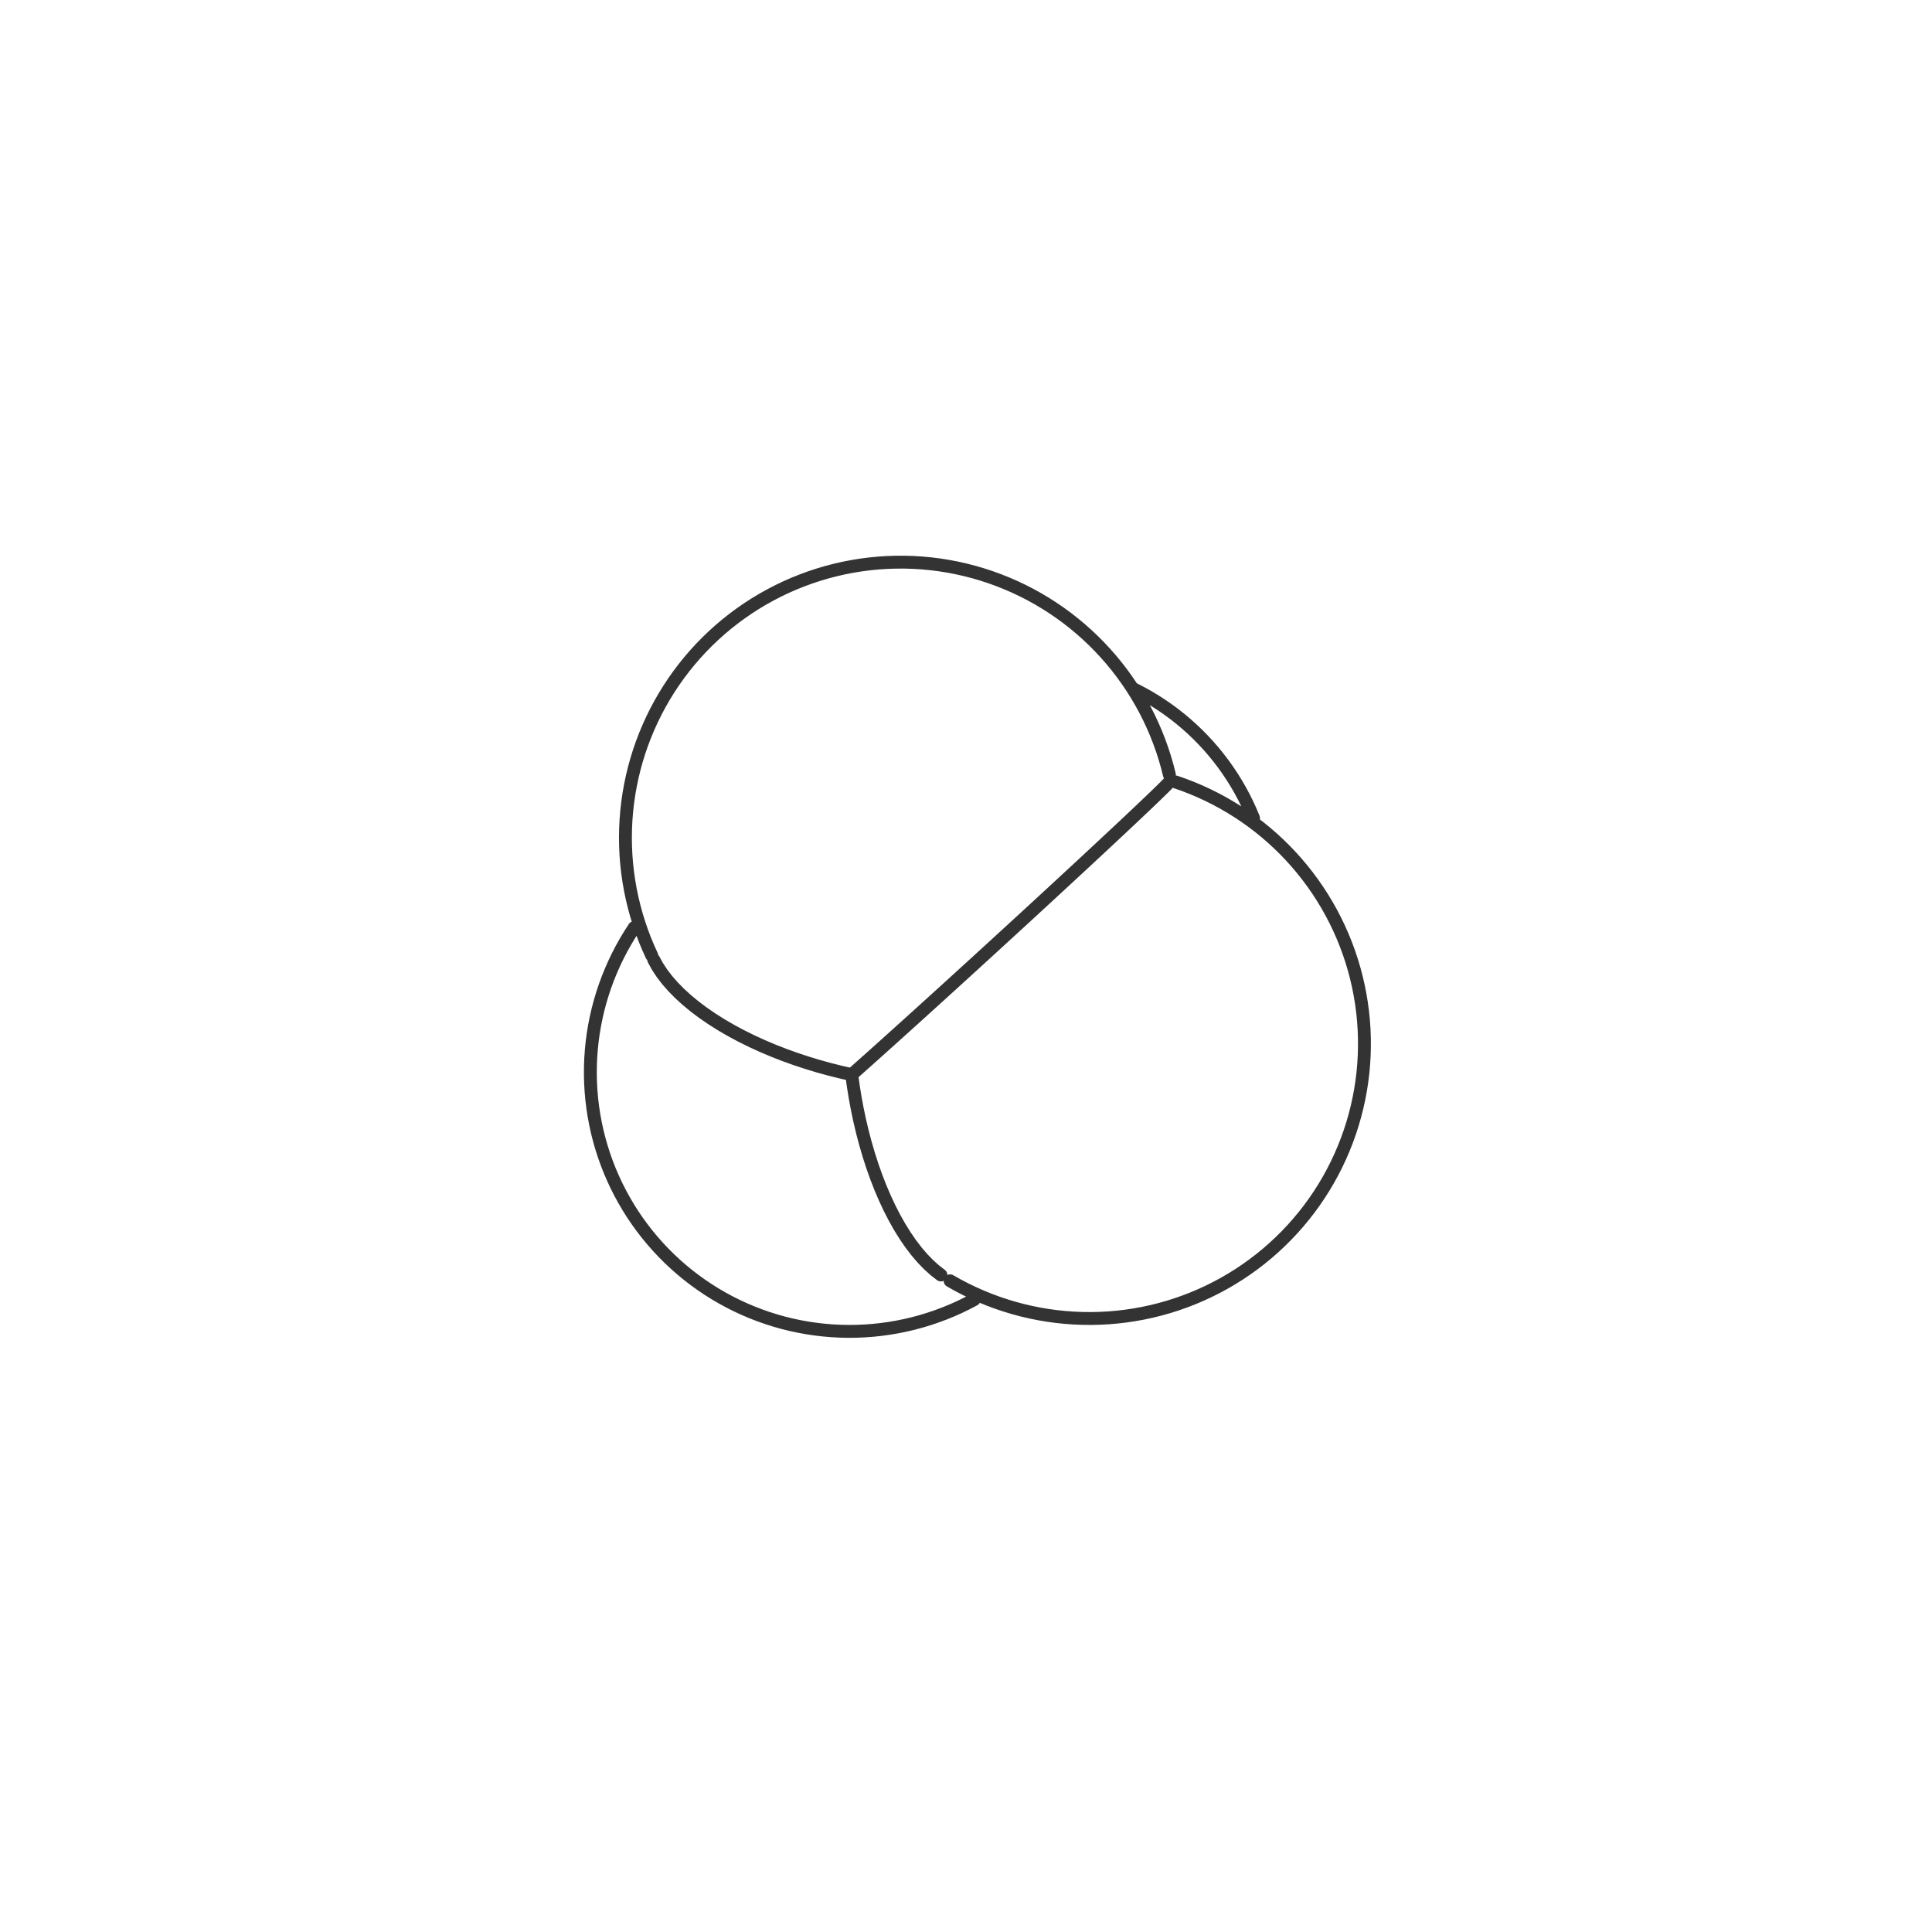
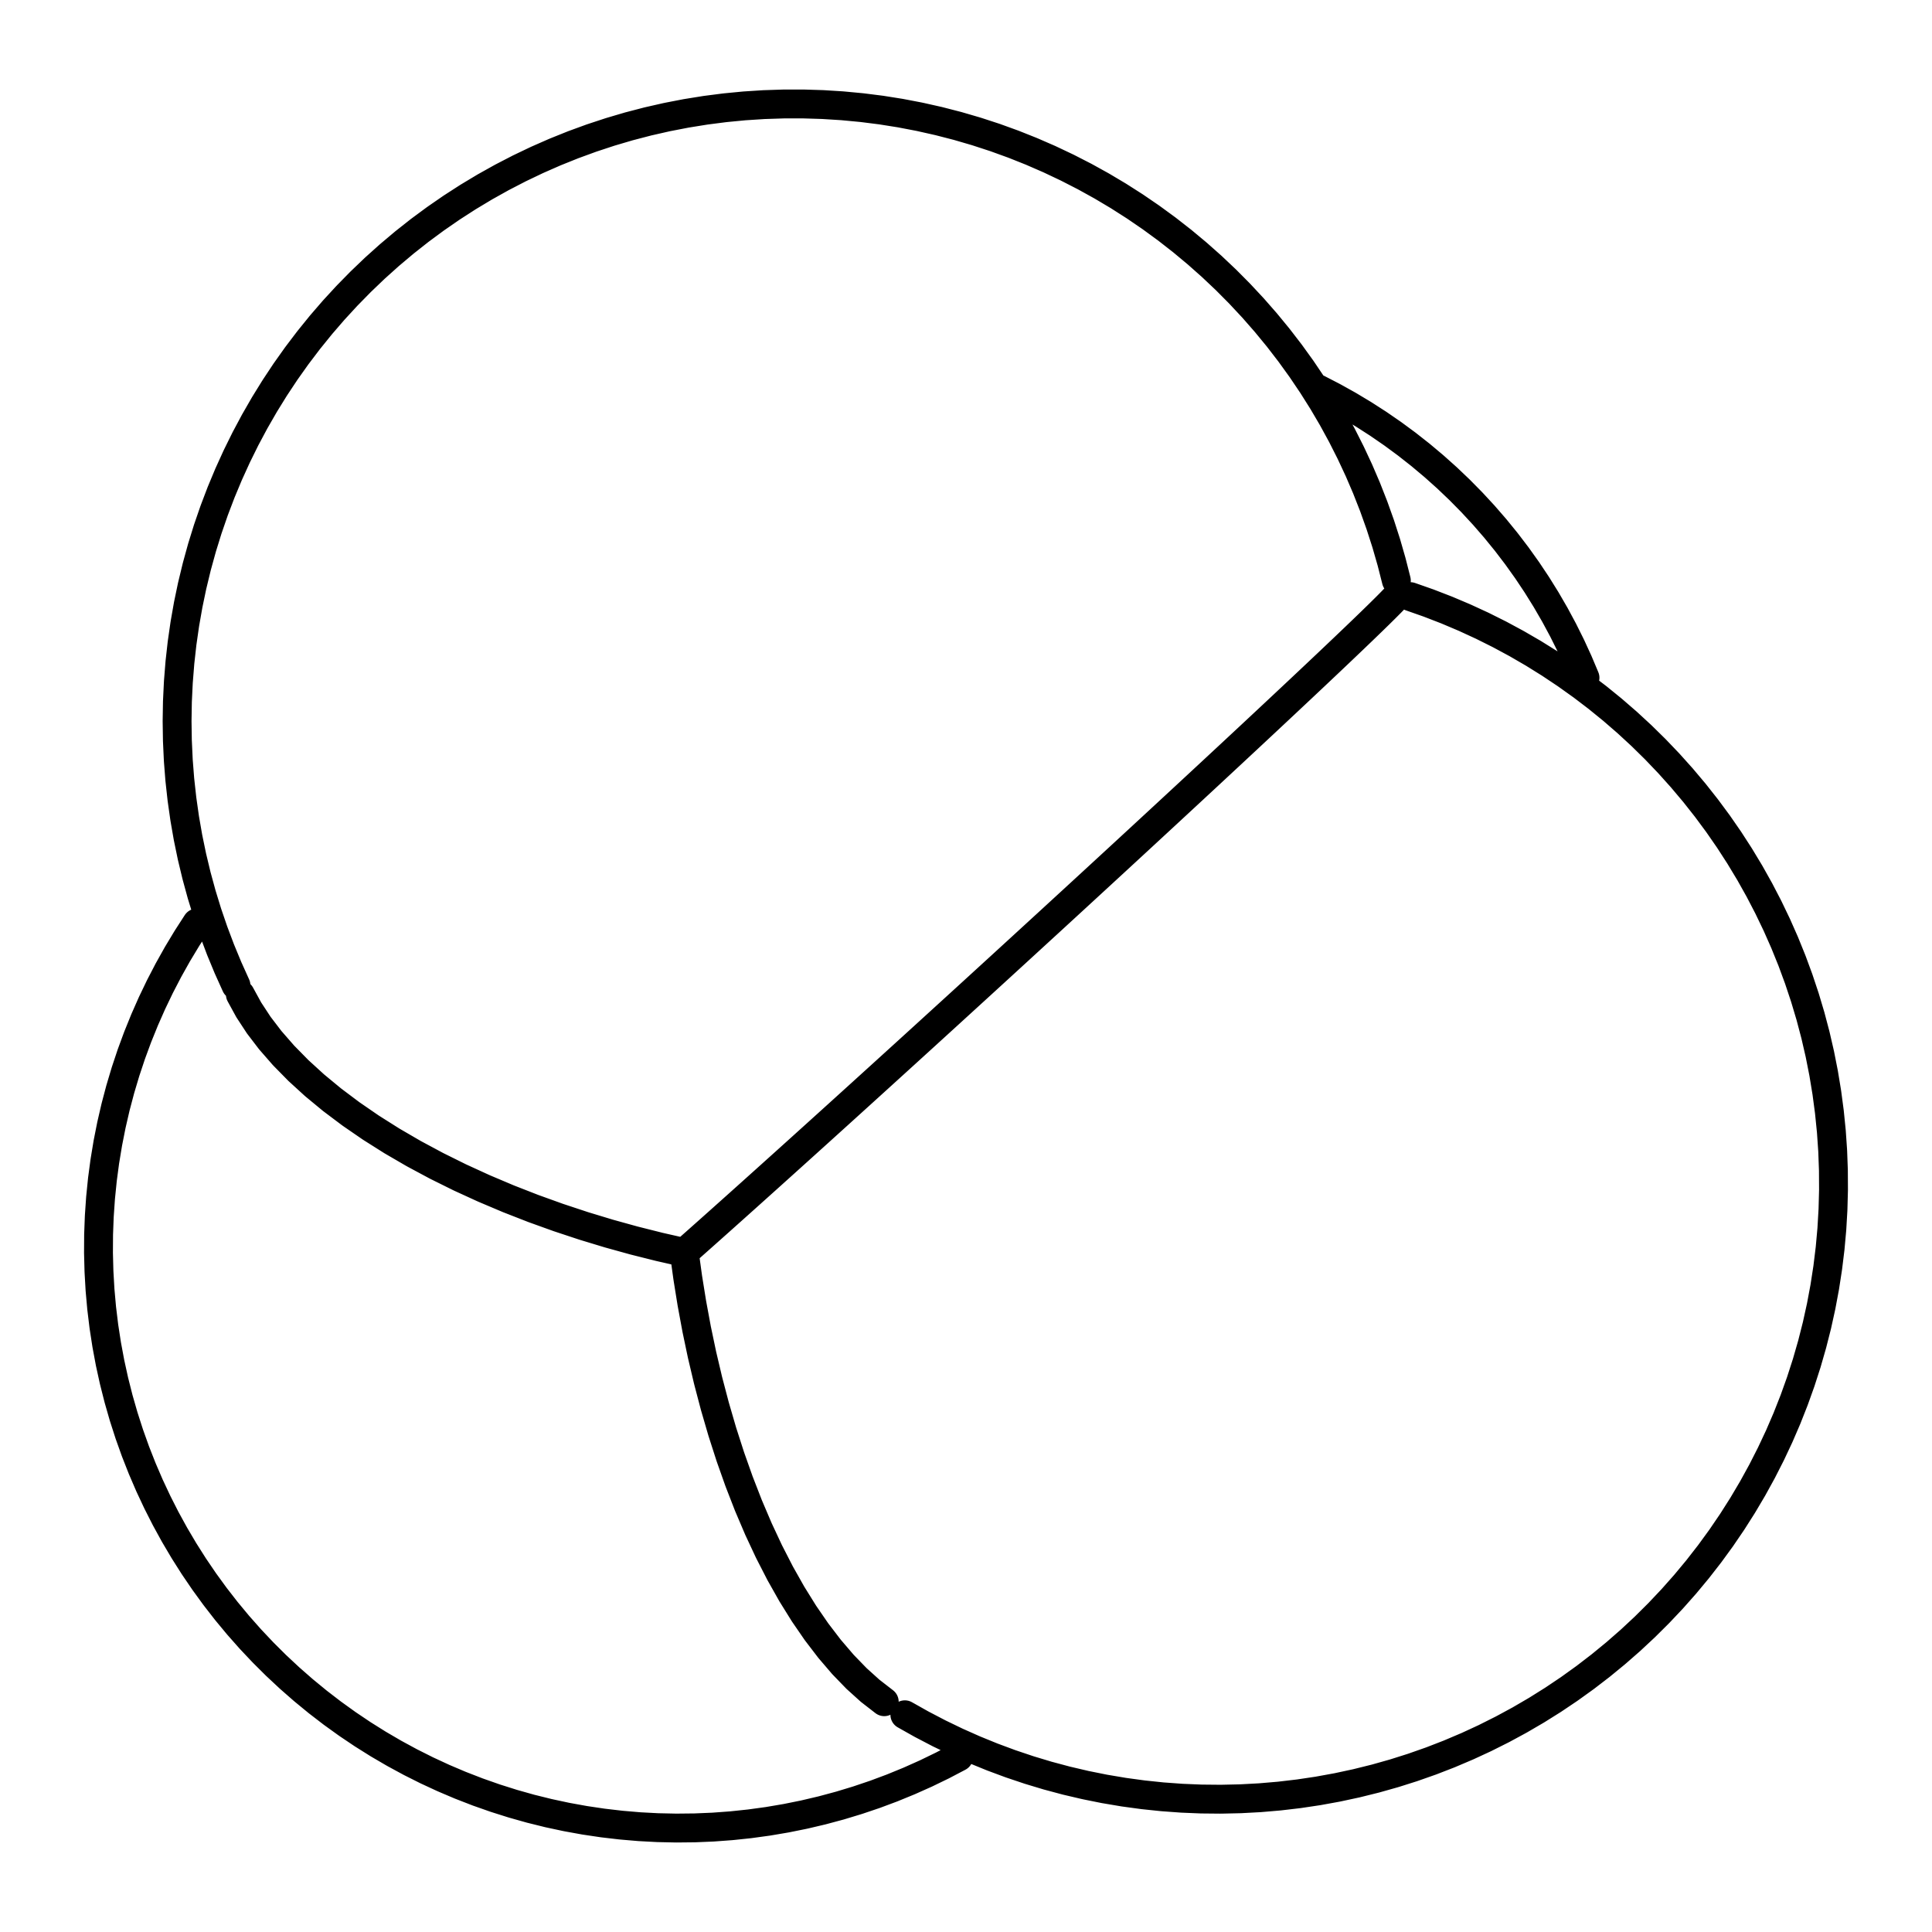
- <svg xmlns="http://www.w3.org/2000/svg" viewBox="-300 -300 600 600" width="600" height="600" style="">
-   <path d="M88.365,-48.147L89.306,-45.914M52.281,-85.949L54.434,-84.836M87.353,-50.349L88.365,-48.147M54.434,-84.836L56.551,-83.656M86.273,-52.518L87.353,-50.349M56.551,-83.656L58.629,-82.409M85.124,-54.653L86.273,-52.518M58.629,-82.409L60.668,-81.098M83.909,-56.75L85.124,-54.653M60.668,-81.098L62.663,-79.722M82.628,-58.807L83.909,-56.75M62.663,-79.722L64.615,-78.285M81.282,-60.823L82.628,-58.807M64.615,-78.285L66.52,-76.786M79.874,-62.796L81.282,-60.823M66.52,-76.786L68.377,-75.228M78.404,-64.723L79.874,-62.796M68.377,-75.228L70.183,-73.612M76.874,-66.603L78.404,-64.723M70.183,-73.612L71.938,-71.94M75.285,-68.434L76.874,-66.603M71.938,-71.94L73.639,-70.213M73.639,-70.213L75.285,-68.434M2.527,103.616L0.272,104.798M-104.409,-9.799L-103.029,-11.937M0.272,104.798L-2.018,105.908M-105.722,-7.618L-104.409,-9.799M-2.018,105.908L-4.343,106.946M-106.966,-5.396L-105.722,-7.618M-4.343,106.946L-6.7,107.911M-108.139,-3.136L-106.966,-5.396M-6.7,107.911L-9.087,108.802M-109.242,-0.839L-108.139,-3.136M-9.087,108.802L-11.501,109.617M-110.271,1.492L-109.242,-0.839M-11.501,109.617L-13.94,110.356M-111.227,3.854L-110.271,1.492M-13.94,110.356L-16.401,111.018M-112.109,6.246L-111.227,3.854M-16.401,111.018L-18.883,111.602M-112.914,8.664L-112.109,6.246M-18.883,111.602L-21.382,112.107M-113.643,11.108L-112.914,8.664M-21.382,112.107L-23.896,112.534M-114.295,13.573L-113.643,11.108M-23.896,112.534L-26.423,112.881M-114.869,16.058L-114.295,13.573M-26.423,112.881L-28.96,113.149M-115.364,18.561L-114.869,16.058M-28.96,113.149L-31.504,113.336M-115.78,21.078L-115.364,18.561M-31.504,113.336L-34.054,113.443M-116.117,23.608L-115.78,21.078M-34.054,113.443L-36.606,113.469M-116.373,26.147L-116.117,23.608M-36.606,113.469L-39.158,113.414M-116.549,28.693L-116.373,26.147M-39.158,113.414L-41.707,113.279M-116.645,31.244L-116.549,28.693M-41.707,113.279L-44.251,113.063M-116.659,33.797L-116.645,31.244M-44.251,113.063L-46.787,112.767M-116.593,36.35L-116.659,33.797M-46.787,112.767L-49.312,112.391M-116.446,38.899L-116.593,36.35M-49.312,112.391L-51.825,111.935M-116.219,41.443L-116.446,38.899M-51.825,111.935L-54.322,111.399M-115.911,43.978L-116.219,41.443M-54.322,111.399L-56.802,110.784M-115.522,46.503L-115.911,43.978M-56.802,110.784L-59.26,110.092M-115.054,49.014L-115.522,46.503M-59.26,110.092L-61.696,109.321M-114.507,51.509L-115.054,49.014M-61.696,109.321L-64.106,108.474M-113.88,53.986L-114.507,51.509M-64.106,108.474L-66.488,107.55M-113.176,56.442L-113.88,53.986M-66.488,107.55L-68.84,106.552M-112.393,58.874L-113.176,56.442M-68.84,106.552L-71.159,105.479M-111.534,61.28L-112.393,58.874M-71.159,105.479L-73.443,104.333M-110.599,63.658L-111.534,61.28M-73.443,104.333L-75.69,103.115M-109.589,66.006L-110.599,63.658M-75.69,103.115L-77.896,101.826M-108.504,68.32L-109.589,66.006M-77.896,101.826L-80.061,100.468M-107.347,70.598L-108.504,68.32M-80.061,100.468L-82.182,99.041M-106.118,72.839L-107.347,70.598M-82.182,99.041L-84.256,97.548M-104.818,75.04L-106.118,72.839M-84.256,97.548L-86.282,95.99M-103.448,77.198L-104.818,75.04M-86.282,95.99L-88.257,94.368M-102.011,79.311L-103.448,77.198M-88.257,94.368L-90.18,92.684M-100.508,81.378L-102.011,79.311M-90.18,92.684L-92.048,90.94M-98.939,83.396L-100.508,81.378M-92.048,90.94L-93.86,89.137M-97.307,85.363L-98.939,83.396M-93.86,89.137L-95.614,87.278M-95.614,87.278L-97.307,85.363M65.109,-57.154L67.643,-56.263M67.643,-56.263L70.149,-55.294M70.149,-55.294L72.623,-54.246M72.623,-54.246L75.065,-53.122M75.065,-53.122L77.471,-51.921M77.471,-51.921L79.838,-50.644M62.505,-61.989L63.168,-59.382M79.838,-50.644L82.165,-49.294M61.761,-64.574L62.505,-61.989M82.165,-49.294L84.45,-47.871M60.936,-67.136L61.761,-64.574M84.45,-47.871L86.689,-46.377M60.03,-69.671L60.936,-67.136M-2.585,99.094L-4.931,97.773M86.689,-46.377L88.881,-44.813M59.046,-72.178L60.03,-69.671M-0.197,100.34L-2.585,99.094M63.469,-57.49L63.56,-57.631M88.881,-44.813L91.024,-43.181M57.983,-74.653L59.046,-72.178M2.229,101.512L-0.197,100.34M91.024,-43.181L93.114,-41.481M56.843,-77.094L57.983,-74.653M4.691,102.607L2.229,101.512M93.114,-41.481L95.151,-39.717M55.627,-79.5L56.843,-77.094M7.187,103.624L4.691,102.607M95.151,-39.717L97.132,-37.889M54.335,-81.866L55.627,-79.5M9.714,104.563L7.187,103.624M-97.608,-3.287L-98.717,-5.745M97.132,-37.889L99.056,-35.999M-97.003,-2.026L-95.844,0.089M52.97,-84.192L54.335,-81.866M12.271,105.422L9.714,104.563M-98.717,-5.745L-99.748,-8.238M99.056,-35.999L100.919,-34.049M51.532,-86.474L52.97,-84.192M14.853,106.201L12.271,105.422M100.919,-34.049L102.721,-32.041M-99.748,-8.238L-100.7,-10.762M50.022,-88.71L51.532,-86.474M17.46,106.898L14.853,106.201M102.721,-32.041L104.459,-29.977M-100.7,-10.762L-101.573,-13.315M48.443,-90.899L50.022,-88.71M20.087,107.513L17.46,106.898M104.459,-29.977L106.131,-27.859M-101.573,-13.315L-102.366,-15.895M46.795,-93.037L48.443,-90.899M22.734,108.045L20.087,107.513M106.131,-27.859L107.737,-25.689M-102.366,-15.895L-103.077,-18.5M45.081,-95.124L46.795,-93.037M25.396,108.494L22.734,108.045M107.737,-25.689L109.273,-23.469M-103.077,-18.5L-103.707,-21.126M43.302,-97.156L45.081,-95.124M28.072,108.859L25.396,108.494M109.273,-23.469L110.74,-21.201M-103.707,-21.126L-104.253,-23.771M30.758,109.14L28.072,108.859M41.459,-99.131L43.302,-97.156M110.74,-21.201L112.134,-18.888M-104.253,-23.771L-104.717,-26.433M33.452,109.335L30.758,109.14M39.554,-101.048L41.459,-99.131M112.134,-18.888L113.456,-16.531M-104.717,-26.433L-105.097,-29.109M36.152,109.446L33.452,109.335M37.59,-102.904L39.554,-101.048M113.456,-16.531L114.702,-14.134M-105.097,-29.109L-105.392,-31.796M38.854,109.472L36.152,109.446M-7.788,95.964L-9.724,94.461M35.568,-104.699L37.59,-102.904M114.702,-14.134L115.873,-11.698M-105.392,-31.796L-105.603,-34.491M41.557,109.412L38.854,109.472M33.49,-106.429L35.568,-104.699M115.873,-11.698L116.966,-9.225M-105.603,-34.491L-105.728,-37.193M44.256,109.268L41.557,109.412M116.966,-9.225L117.981,-6.72M31.358,-108.093L33.49,-106.429M-105.728,-37.193L-105.769,-39.897M46.95,109.038L44.256,109.268M117.981,-6.72L118.916,-4.183M29.174,-109.689L31.358,-108.093M49.636,108.723L46.95,109.038M-105.769,-39.897L-105.725,-42.602M118.916,-4.183L119.771,-1.617M26.941,-111.216L29.174,-109.689M52.311,108.323L49.636,108.723M-105.725,-42.602L-105.595,-45.305M119.771,-1.617L120.545,0.975M24.66,-112.673L26.941,-111.216M54.972,107.839L52.311,108.323M120.545,0.975L121.237,3.59M-105.595,-45.305L-105.38,-48.002M22.334,-114.057L24.66,-112.673M57.617,107.271L54.972,107.839M63.239,-57.22L63.469,-57.49M121.237,3.59L121.845,6.226M-105.38,-48.002L-105.08,-50.693M60.244,106.62L57.617,107.271M19.965,-115.367L22.334,-114.057M121.845,6.226L122.37,8.881M-105.08,-50.693L-104.695,-53.372M62.848,105.885L60.244,106.62M17.556,-116.602L19.965,-115.367M122.37,8.881L122.811,11.551M-104.695,-53.372L-104.226,-56.039M65.428,105.069L62.848,105.885M122.811,11.551L123.167,14.233M15.108,-117.76L17.556,-116.602M-95.844,0.089L-94.454,2.209M67.982,104.171L65.428,105.069M-104.226,-56.039L-103.673,-58.69M123.167,14.233L123.438,16.927M12.625,-118.841L15.108,-117.76M70.506,103.193L67.982,104.171M123.438,16.927L123.624,19.627M-103.673,-58.69L-103.036,-61.322M72.998,102.136L70.506,103.193M10.109,-119.843L12.625,-118.841M123.624,19.627L123.724,22.333M-103.036,-61.322L-102.317,-63.934M75.455,100.999L72.998,102.136M7.561,-120.765L10.109,-119.843M123.724,22.333L123.738,25.04M77.876,99.786L75.455,100.999M-102.317,-63.934L-101.515,-66.522M123.738,25.04L123.667,27.747M4.986,-121.606L7.561,-120.765M80.257,98.496L77.876,99.786M123.667,27.747L123.51,30.45M-101.515,-66.522L-100.631,-69.083M82.595,97.131L80.257,98.496M2.385,-122.365L4.986,-121.606M123.51,30.45L123.267,33.147M-100.631,-69.083L-99.667,-71.616M84.89,95.693L82.595,97.131M123.267,33.147L122.938,35.836M-0.239,-123.042L2.385,-122.365M87.138,94.182L84.89,95.693M122.938,35.836L122.525,38.512M-99.667,-71.616L-98.623,-74.117M89.337,92.601L87.138,94.182M-2.884,-123.635L-0.239,-123.042M122.525,38.512L122.026,41.175M91.485,90.951L89.337,92.601M-98.623,-74.117L-97.501,-76.584M122.026,41.175L121.444,43.82M-5.546,-124.145L-2.884,-123.635M93.58,89.233L91.485,90.951M121.444,43.82L120.778,46.446M-97.501,-76.584L-96.3,-79.014M95.619,87.449L93.58,89.233M120.778,46.446L120.028,49.049M-8.223,-124.57L-5.546,-124.145M97.6,85.602L95.619,87.449M120.028,49.049L119.197,51.627M99.522,83.693L97.6,85.602M-96.3,-79.014L-95.024,-81.406M119.197,51.627L118.283,54.178M101.382,81.723L99.522,83.693M118.283,54.178L117.29,56.698M-10.913,-124.91L-8.223,-124.57M103.179,79.695L101.382,81.723M117.29,56.698L116.216,59.186M104.911,77.612L103.179,79.695M-95.024,-81.406L-93.672,-83.756M116.216,59.186L115.065,61.638M106.575,75.474L104.911,77.612M115.065,61.638L113.835,64.053M108.171,73.284L106.575,75.474M113.835,64.053L112.53,66.427M-13.612,-125.165L-10.913,-124.91M109.696,71.045L108.171,73.284M112.53,66.427L111.15,68.758M111.15,68.758L109.696,71.045M-93.672,-83.756L-92.246,-86.062M-16.319,-125.334L-13.612,-125.165M-92.246,-86.062L-90.748,-88.322M-19.029,-125.417L-16.319,-125.334M-90.748,-88.322L-89.178,-90.534M-21.741,-125.414L-19.029,-125.417M-89.178,-90.534L-87.539,-92.694M-9.724,94.461L-11.639,92.732M-24.452,-125.326L-21.741,-125.414M-87.539,-92.694L-85.833,-94.802M-27.158,-125.151L-24.452,-125.326M-85.833,-94.802L-84.06,-96.855M-29.858,-124.89L-27.158,-125.151M-84.06,-96.855L-82.223,-98.851M-32.549,-124.544L-29.858,-124.89M-82.223,-98.851L-80.323,-100.787M-35.227,-124.113L-32.549,-124.544M-80.323,-100.787L-78.363,-102.663M-37.89,-123.597L-35.227,-124.113M-78.363,-102.663L-76.344,-104.475M-40.536,-122.996L-37.89,-123.597M-76.344,-104.475L-74.269,-106.222M-43.161,-122.312L-40.536,-122.996M-74.269,-106.222L-72.139,-107.902M-45.763,-121.545L-43.161,-122.312M-72.139,-107.902L-69.956,-109.514M-48.34,-120.695L-45.763,-121.545M-69.956,-109.514L-67.724,-111.056M-50.888,-119.764L-48.34,-120.695M-67.724,-111.056L-65.444,-112.527M-53.406,-118.753L-50.888,-119.764M-65.444,-112.527L-63.118,-113.924M-55.89,-117.662L-53.406,-118.753M-63.118,-113.924L-60.749,-115.246M-58.339,-116.493L-55.89,-117.662M-60.749,-115.246L-58.339,-116.493M-94.454,2.209L-92.838,4.326M62.863,-56.815L63.239,-57.22M-11.639,92.732L-13.523,90.786M-92.838,4.326L-91.003,6.428M62.333,-56.269L62.863,-56.815M-13.523,90.786L-15.368,88.631M-91.003,6.428L-88.959,8.508M-15.368,88.631L-17.167,86.279M61.644,-55.577L62.333,-56.269M-88.959,8.508L-86.716,10.555M-17.167,86.279L-18.912,83.741M60.79,-54.734L61.644,-55.577M-86.716,10.555L-84.286,12.561M-18.912,83.741L-20.595,81.032M-84.286,12.561L-81.683,14.519M59.766,-53.735L60.79,-54.734M-20.595,81.032L-22.212,78.166M-81.683,14.519L-78.92,16.419M-22.212,78.166L-23.755,75.158M-78.92,16.419L-76.012,18.256M58.568,-52.577L59.766,-53.735M-23.755,75.158L-25.221,72.023M-76.012,18.256L-72.975,20.022M-25.221,72.023L-26.604,68.779M-72.975,20.022L-69.825,21.713M57.193,-51.258L58.568,-52.577M-26.604,68.779L-27.901,65.441M-69.825,21.713L-66.578,23.322M-27.901,65.441L-29.11,62.026M-66.578,23.322L-63.249,24.846M-29.11,62.026L-30.228,58.55M55.64,-49.778L57.193,-51.258M-63.249,24.846L-59.856,26.282M-30.228,58.55L-31.255,55.027M-59.856,26.282L-56.412,27.626M-31.255,55.027L-32.189,51.474M-56.412,27.626L-52.934,28.878M-32.189,51.474L-33.031,47.905M-52.934,28.878L-49.435,30.036M-33.031,47.905L-33.781,44.334M53.91,-48.135L55.64,-49.778M-49.435,30.036L-45.929,31.099M-33.781,44.334L-34.44,40.772M-45.929,31.099L-42.429,32.069M-34.44,40.772L-35.01,37.233M-35.493,33.727L-33.935,32.345M-35.01,37.233L-35.493,33.727M-38.947,32.944L-35.493,33.727M-42.429,32.069L-38.947,32.944M52.002,-46.332L53.91,-48.135M-33.935,32.345L-32.243,30.841M-32.243,30.841L-30.416,29.213M49.921,-44.373L52.002,-46.332M-30.416,29.213L-28.454,27.459M47.671,-42.26L49.921,-44.373M-28.454,27.459L-26.356,25.578M45.258,-40.002L47.671,-42.26M-26.356,25.578L-24.122,23.572M42.691,-37.605L45.258,-40.002M-24.122,23.572L-21.754,21.442M39.978,-35.079L42.691,-37.605M-21.754,21.442L-19.255,19.189M-19.255,19.189L-16.63,16.818M37.133,-32.433L39.978,-35.079M-16.63,16.818L-13.884,14.334M34.166,-29.682L37.133,-32.433M-13.884,14.334L-11.023,11.741M31.094,-26.837L34.166,-29.682M-11.023,11.741L-8.056,9.048M27.93,-23.912L31.094,-26.837M-8.056,9.048L-4.993,6.264M24.692,-20.924L27.93,-23.912M-4.993,6.264L-1.845,3.397M21.395,-17.887L24.692,-20.924M-1.845,3.397L1.376,0.46M18.059,-14.818L21.395,-17.887M1.376,0.46L4.657,-2.535M14.699,-11.732L18.059,-14.818M4.657,-2.535L7.981,-5.575M11.334,-8.646L14.699,-11.732M7.981,-5.575L11.334,-8.646" style="fill:none;stroke:rgb(51,51,51);stroke-opacity:1;stroke-width:4;stroke-linecap:round" />
+ <svg xmlns="http://www.w3.org/2000/svg" viewBox="-300 -300 600 600" width="600" height="600" style="" version="1.1" id="svg58">
+   <defs id="defs62" />
+   <path d="m 190.126,-94.525 2.11,5.005 m -82.987,-89.734 4.825,2.494 m 73.784,77.299 2.267,4.936 m -76.051,-82.235 4.744,2.645 m 66.618,69.791 2.422,4.862 m -69.04,-74.653 4.659,2.794 m 59.385,62.213 2.574,4.784 m -61.959,-66.997 4.568,2.94 m 52.092,54.573 2.724,4.7 m -54.816,-59.273 4.473,3.083 m 44.748,46.879 2.871,4.612 m -47.619,-51.491 4.374,3.222 m 37.358,39.138 3.015,4.519 m -40.374,-43.657 4.27,3.359 m 29.931,31.357 3.157,4.422 m -33.088,-35.779 4.162,3.492 m 22.475,23.545 3.295,4.32 m -25.77,-27.865 4.05,3.622 m 14.996,15.71 3.43,4.214 m -18.425,-19.924 3.933,3.748 m 7.502,7.859 3.561,4.103 m -11.063,-11.962 3.813,3.87 m 0,0 3.689,3.989 M -2.271,245.634 -7.323,248.283 M -241.955,-8.572 l 3.094,-4.793 M -7.323,248.283 -12.457,250.772 M -244.897,-3.683 l 2.943,-4.889 m 229.498,259.344 -5.211,2.327 M -247.685,1.296 l 2.788,-4.98 m 227.229,256.783 -5.283,2.163 M -250.316,6.363 l 2.631,-5.066 m 224.734,253.966 -5.349,1.996 M -252.787,11.51 l 2.471,-5.147 m 222.016,250.895 -5.411,1.827 M -255.095,16.734 l 2.308,-5.224 m 219.076,247.575 -5.467,1.656 M -257.237,22.029 l 2.143,-5.295 m 215.917,244.007 -5.517,1.483 M -259.213,27.389 l 1.975,-5.361 m 212.543,240.196 -5.562,1.309 M -261.018,32.811 l 1.806,-5.421 m 208.956,236.144 -5.602,1.133 M -262.653,38.287 l 1.634,-5.476 m 205.16,231.856 -5.635,0.956 M -264.114,43.813 l 1.461,-5.526 m 201.159,227.336 -5.664,0.778 M -265.4,49.384 l 1.286,-5.57 m 196.956,222.588 -5.686,0.599 m -193.666,-212.008 1.11,-5.609 m 192.556,217.617 -5.703,0.42 m -188.895,-206.785 0.933,-5.642 m 187.963,212.427 -5.714,0.239 M -268.197,66.305 l 0.754,-5.67 m 183.181,207.024 -5.72,0.059 M -268.771,71.996 l 0.575,-5.691 m 178.215,201.413 -5.72,-0.122 M -269.166,77.704 l 0.394,-5.707 m 173.07,195.6 -5.714,-0.303 m -167.965,-183.872 0.214,-5.718 m 167.751,189.589 -5.702,-0.484 m -162.296,-177.666 0.033,-5.722 m 162.263,183.388 -5.684,-0.664 m -156.463,-171.281 -0.148,-5.721 m 156.611,177.002 -5.661,-0.844 m -150.473,-164.724 -0.329,-5.714 m 150.802,170.438 -5.632,-1.022 m -144.331,-158 -0.51,-5.701 m 144.841,163.701 -5.597,-1.2 m -138.043,-151.117 -0.69,-5.683 m 138.734,156.799 -5.557,-1.377 m -131.616,-144.081 -0.87,-5.659 m 132.486,149.739 -5.511,-1.553 m -125.056,-136.899 -1.049,-5.629 m 126.105,142.528 -5.459,-1.727 m -118.37,-129.58 -1.227,-5.593 m 119.597,135.173 -5.402,-1.899 m -111.564,-122.129 -1.404,-5.551 m 112.968,127.68 -5.339,-2.07 M -261.604,139.898 l -1.58,-5.504 m 106.224,120.059 -5.271,-2.238 m -97.62,-106.864 -1.754,-5.452 m 99.373,112.316 -5.198,-2.405 m -90.496,-99.066 -1.926,-5.394 m 92.422,104.46 -5.119,-2.569 m -83.281,-91.167 -2.096,-5.33 m 85.377,96.497 -5.035,-2.73 m -75.981,-83.176 -2.264,-5.261 m 78.245,88.437 -4.946,-2.889 m -68.604,-75.101 -2.431,-5.187 m 71.034,80.288 -4.852,-3.044 m -61.158,-66.949 -2.594,-5.107 m 63.752,72.056 -4.753,-3.197 m -53.649,-58.73 -2.755,-5.022 m 56.405,63.752 -4.649,-3.347 m -46.087,-50.451 -2.913,-4.932 m 49,55.383 -4.541,-3.493 m -38.477,-42.121 -3.069,-4.837 m 41.546,46.958 -4.427,-3.635 m -30.829,-33.748 -3.221,-4.737 m 34.05,38.486 -4.31,-3.774 m -23.149,-25.341 -3.37,-4.633 m 26.519,29.974 -4.188,-3.91 m -15.446,-16.908 -3.516,-4.523 m 18.961,21.432 -4.061,-4.041 m -7.727,-8.459 -3.658,-4.409 m 11.385,12.868 -3.931,-4.168 m 0,0 -3.796,-4.291 m 364.039,-319.436 5.679,1.995 m 0,0 5.616,2.173 m 0,0 5.547,2.348 m 0,0 5.472,2.521 m 0,0 5.392,2.692 m 0,0 5.307,2.861 m -38.85,-25.428 1.486,5.843 m 37.364,19.585 5.216,3.026 m -45.735,-34.249 1.668,5.795 m 44.066,28.454 5.12,3.189 m -52.704,-43.18 1.849,5.742 m 50.855,37.438 5.019,3.349 m -59.753,-52.211 2.029,5.683 m -142.374,372.586 -5.259,-2.96 m 205.357,-323.097 4.913,3.506 m -66.872,-61.335 2.206,5.618 M -8.376,238.292 -13.727,235.498 m 148.052,-350.964 0.203,-0.317 m 56.755,28.73 4.802,3.659 m -74.056,-70.542 2.382,5.548 M -2.938,240.918 -8.376,238.292 M 196.086,-83.394 l 4.686,3.809 m -81.298,-79.823 2.555,5.472 M 2.581,243.372 -2.938,240.918 M 200.772,-79.585 l 4.566,3.955 m -88.59,-89.169 2.726,5.391 M 8.175,245.653 2.581,243.372 M 205.338,-75.63 l 4.44,4.097 m -95.925,-98.571 2.895,5.304 M 13.84,247.757 8.175,245.653 M -226.712,6.023 l -2.484,-5.51 m 438.975,-72.046 4.311,4.236 m -439.445,76.146 2.597,4.741 m 333.551,-188.906 3.061,5.212 m -94.283,419.786 -5.73,-1.926 M -229.196,0.513 -231.507,-5.073 m 445.596,-62.224 4.176,4.37 m -110.696,-117.504 3.223,5.115 m -85.434,426.744 -5.789,-1.745 m 198.696,-312.609 4.038,4.5 m -453.81,53.353 -2.135,-5.658 M 104.186,-185.444 l 3.383,5.013 M 31.2,252.991 25.358,251.428 m 196.945,-309.854 3.896,4.626 m -459.841,43.069 -1.957,-5.723 m 336.245,-173.896 3.54,4.906 m -67.096,439.813 -5.89,-1.379 m 194.999,-306.791 3.749,4.748 m -465.547,32.599 -1.777,-5.783 m 334.329,-172.906 3.693,4.793 M 43.021,255.563 37.09,254.369 M 229.948,-49.052 l 3.599,4.864 m -470.922,21.951 -1.595,-5.838 m 332.081,-171.744 3.843,4.676 m -47.965,451.711 -5.967,-1.006 m 190.525,-299.751 3.444,4.976 m -475.961,11.137 -1.411,-5.886 m 329.503,-170.412 3.989,4.554 M 54.986,257.386 48.989,256.569 M 236.991,-39.212 l 3.287,5.083 m -480.659,0.168 -1.226,-5.929 m 302.613,297.906 -6.021,-0.629 m 30.006,-466.187 4.131,4.428 m 151.155,170.244 3.126,5.185 m -485.01,-10.946 -1.039,-5.966 M 67.046,258.454 61.007,258.015 m 19.716,-471.113 4.269,4.297 m 158.412,179.857 2.961,5.282 m -489.01,-22.195 -0.851,-5.997 M 73.097,258.703 67.046,258.454 m 9.274,-475.713 4.403,4.161 m 165.642,189.435 2.794,5.374 m -492.655,-33.566 -0.662,-6.022 m 323.312,316.637 -6.057,-0.058 m -98.488,-30.22 -4.34,-3.368 m 101.518,-446.395 4.532,4.021 m 172.839,198.97 2.624,5.46 m -495.941,-45.048 -0.472,-6.042 m 329.842,322.545 -6.057,0.134 m -12.024,-483.918 4.658,3.878 m 179.995,208.452 2.451,5.541 m -498.863,-56.631 -0.282,-6.055 m 336.174,328.275 -6.051,0.325 M 254.233,-7.287 l 2.275,5.616 M 62.352,-228.888 l 4.778,3.73 m -312.042,155.185 -0.091,-6.062 m 342.304,333.821 -6.038,0.515 M 256.508,-1.671 258.605,4.016 M 57.457,-232.466 l 4.894,3.578 m 40.969,485.968 -6.02,0.706 m -342.304,-333.821 0.1,-6.063 m 503.508,86.113 1.917,5.751 m -208.07,-245.655 5.006,3.423 m 51.859,488.651 -5.996,0.896 m -348.224,-339.178 0.291,-6.058 m 505.134,97.921 1.734,5.809 M 47.339,-239.153 l 5.112,3.264 m 62.83,490.989 -5.965,1.085 m 152.939,-240.61 1.55,5.862 m -508.418,-109.592 0.482,-6.047 m 286.257,-148.053 5.213,3.102 m 73.87,492.98 -5.929,1.273 m 18.529,-369.961 0.515,-0.605 m 129.48,136.903 1.364,5.909 m -509.301,-121.547 0.672,-6.03 m 370.555,352.598 -5.886,1.46 m -84.393,-499.018 5.309,2.936 m 223.043,269.601 1.177,5.95 m -509.805,-133.526 0.862,-6.006 m 375.531,356.959 -5.838,1.646 m -95.68,-500.326 5.4,2.768 m 229.529,278.487 0.988,5.985 m -509.931,-145.517 1.052,-5.977 m 380.262,361.106 -5.783,1.83 m 134.4,-211.442 0.798,6.013 m -242.202,-295.849 5.486,2.596 m -254.174,261.549 3.116,4.753 m 364.082,228.537 -5.723,2.012 m -380.262,-361.106 1.24,-5.942 m 508.438,163.45 0.608,6.036 m -248.375,-304.307 5.566,2.422 m 124.167,495.243 -5.657,2.193 M 268.74,51.33 l 0.416,6.053 m -509.461,-175.539 1.427,-5.901 m 394.561,366.373 -5.585,2.371 m -135.374,-499.91 5.64,2.246 m 248.792,310.361 0.224,6.064 m -508.259,-187.503 1.613,-5.853 m 398.456,369.68 -5.508,2.547 M 9.014,-257.29 l 5.709,2.067 m 254.656,318.67 0.032,6.068 m -102.796,167.534 -5.425,2.72 m -398.456,-369.68 1.797,-5.8 m 504.88,205.225 -0.16,6.067 M 3.242,-259.175 l 5.773,1.885 m 162.938,491.448 -5.337,2.891 M 269.252,75.582 l -0.353,6.059 m -504.367,-217.352 1.98,-5.741 m 410.683,372.551 -5.243,3.059 m -174.541,-495.036 5.83,1.702 M 268.9,81.641 268.355,87.687 M -233.488,-141.452 l 2.161,-5.676 m 413.665,375.003 -5.143,3.224 m 91.16,-143.412 -0.736,6.026 M -8.47,-262.394 l 5.882,1.517 m 189.965,485.367 -5.039,3.386 m 85.28,-134.163 -0.927,6 m -498.019,-246.84 2.34,-5.606 m 421.293,373.679 -4.929,3.544 m -201.774,-488.214 5.927,1.33 M 266.692,99.712 l -1.117,5.967 m -68.455,111.567 -4.814,3.699 m -421.293,-373.679 2.516,-5.53 m 492.046,263.942 -1.306,5.929 m -284.634,-376.475 5.967,1.142 m 216.213,477.121 -4.695,3.85 m 67.149,-105.638 -1.493,5.885 m -489.247,-275.757 2.69,-5.448 m 430.166,373.11 -4.57,3.997 m 60.961,-95.903 -1.68,5.835 m -287.462,-389.148 6.001,0.953 m 231.191,470.125 -4.441,4.141 m 54.711,-86.071 -1.864,5.779 m -44.098,71.871 -4.308,4.28 m -434.607,-368.969 2.862,-5.36 m 480.151,298.178 -2.047,5.717 m -37.882,61.74 -4.17,4.415 m 42.051,-66.154 -2.227,5.649 m -287.352,-407.055 6.029,0.762 m 249.697,457.839 -4.027,4.545 m 35.654,-56.091 -2.406,5.576 m -25.34,41.3 -3.881,4.671 m -444.251,-361.09 3.03,-5.267 m 470.441,320.388 -2.582,5.497 m -19.028,31.011 -3.731,4.792 m 22.758,-35.803 -2.755,5.412 m -12.696,20.692 -3.577,4.908 m 16.272,-25.6 -2.926,5.322 m -282.734,-429.432 6.05,0.571 m 270.333,439.212 -3.419,5.019 m 9.77,-15.37 -3.093,5.226 m 0,0 -3.258,5.125 m -455.828,-346.969 3.196,-5.169 m 170.183,-88.024 6.066,0.379 m -176.249,87.645 3.358,-5.066 m 160.749,-83.145 6.075,0.187 m -166.824,82.958 3.518,-4.957 m 151.153,-78.181 6.079,-0.006 m -157.231,78.188 3.673,-4.843 m 174.413,419.489 -4.291,-3.874 m -28.719,-488.753 6.076,-0.199 m -147.48,73.338 3.825,-4.725 m 131.512,-68.023 6.067,-0.392 m -137.579,68.414 3.973,-4.601 m 121.487,-62.838 6.052,-0.584 m -127.539,63.422 4.118,-4.473 m 111.339,-57.589 6.03,-0.776 m -117.369,58.365 4.258,-4.34 m 101.078,-52.282 6.003,-0.967 m -107.081,53.248 4.394,-4.203 m 90.715,-46.922 5.969,-1.157 m -96.685,48.079 4.525,-4.062 m 80.261,-41.514 5.93,-1.346 m -86.19,42.86 4.652,-3.916 m 69.724,-36.064 5.884,-1.534 m -75.609,37.598 4.774,-3.767 m 59.118,-30.578 5.833,-1.72 m -64.95,32.298 4.891,-3.613 m 48.451,-25.061 5.775,-1.904 m -54.226,26.965 5.004,-3.456 m 37.735,-19.518 5.712,-2.087 m -43.447,21.605 5.111,-3.295 m 26.981,-13.956 5.643,-2.267 m -32.624,16.223 5.213,-3.131 m 16.2,-8.379 5.568,-2.445 m -21.768,10.824 5.31,-2.964 m 5.402,-2.794 5.488,-2.621 m -10.889,5.415 5.402,-2.794 m -80.949,266.057 3.623,4.743 m 348.986,-137.04 0.843,-0.907 m -167.831,336.101 -4.223,-4.363 M -216.019,23.086 l 4.112,4.713 m 343.687,-140.529 1.187,-1.223 m -171.21,330.831 -4.136,-4.83 M -211.907,27.798 l 4.582,4.661 M -42.38,212.047 -46.411,206.775 M 130.235,-111.179 l 1.544,-1.551 m -339.105,145.19 5.027,4.589 m 155.887,169.726 -3.911,-5.687 m 178.642,-310.376 1.915,-1.891 m -332.533,148.228 5.446,4.497 m 146.53,159.541 -3.774,-6.072 M -196.852,41.546 l 5.835,4.387 m 317.041,-152.983 2.296,-2.239 m -182.416,304.304 -3.623,-6.424 M -191.017,45.933 l 6.193,4.26 m 127.105,138.398 -3.459,-6.742 M -184.824,50.193 l 6.517,4.117 m 301.646,-158.765 2.685,-2.595 m -187.203,288.898 -3.284,-7.025 M -178.306,54.31 l 6.807,3.959 m 107.037,116.555 -3.1,-7.271 M -171.499,58.269 l 7.061,3.788 m 284.697,-163.556 3.081,-2.956 m -190.902,272.007 -2.908,-7.481 m -93.968,-98.013 7.278,3.607 m 86.69,94.406 -2.71,-7.655 m -83.98,-86.752 7.46,3.416 m 76.52,83.335 -2.507,-7.792 m 192.466,-242.804 3.48,-3.319 m -269.959,170.579 7.607,3.218 m 66.406,72.325 -2.301,-7.895 m -64.105,-64.43 7.718,3.014 m 56.387,61.416 -2.094,-7.963 m -54.293,-53.453 7.796,2.806 m 46.497,50.647 -1.887,-8 m -44.61,-42.647 7.842,2.595 m 36.767,40.052 -1.681,-8.005 M 112.899,-94.499 l 3.879,-3.681 m -235.515,178.894 7.858,2.383 m 27.229,29.663 -1.478,-7.982 m -25.751,-21.681 7.845,2.172 m 17.906,19.508 -1.278,-7.933 m -1.083,-7.858 3.494,-3.097 m -2.411,10.955 -1.083,-7.858 m -7.74,-1.755 7.74,1.755 m -15.545,-3.718 7.805,1.962 M 108.624,-90.458 l 4.275,-4.04 m -196.893,180.388 3.792,-3.371 m 0,0 4.094,-3.65 M 103.959,-86.066 108.624,-90.458 M -76.108,78.868 -71.71,74.936 M 98.915,-81.332 l 5.044,-4.734 M -71.71,74.936 -67.007,70.722 M 93.507,-76.269 98.915,-81.332 M -67.007,70.722 -62,66.225 M 87.753,-70.897 93.507,-76.269 M -62,66.225 -56.693,61.45 M 81.674,-65.234 87.753,-70.897 m -144.445,132.347 5.6,-5.049 m 0,0 5.884,-5.314 M 75.295,-59.305 l 6.378,-5.929 m -126.882,116.321 6.156,-5.569 M 68.647,-53.138 75.295,-59.305 M -39.053,45.518 -32.641,39.707 m 94.401,-86.468 6.887,-6.377 m -101.288,92.845 6.65,-6.036 m 80.66,-73.878 7.091,-6.554 m -87.751,80.432 6.866,-6.241 m 66.536,-60.938 7.259,-6.698 m -73.794,67.636 7.057,-6.425 m 52.09,-47.706 7.388,-6.807 m -59.479,54.513 7.22,-6.583 m 37.392,-34.244 7.479,-6.88 M -4.849,14.422 2.504,7.708 M 25.013,-12.905 32.543,-19.822 M 2.504,7.708 9.955,0.894 m 7.515,-6.883 7.542,-6.917 M 9.955,0.894 17.471,-5.989" style="stroke-opacity:1;stroke-linecap:round;stroke-width:8.966;stroke:#000000;fill:none;" id="path56" />
</svg>
